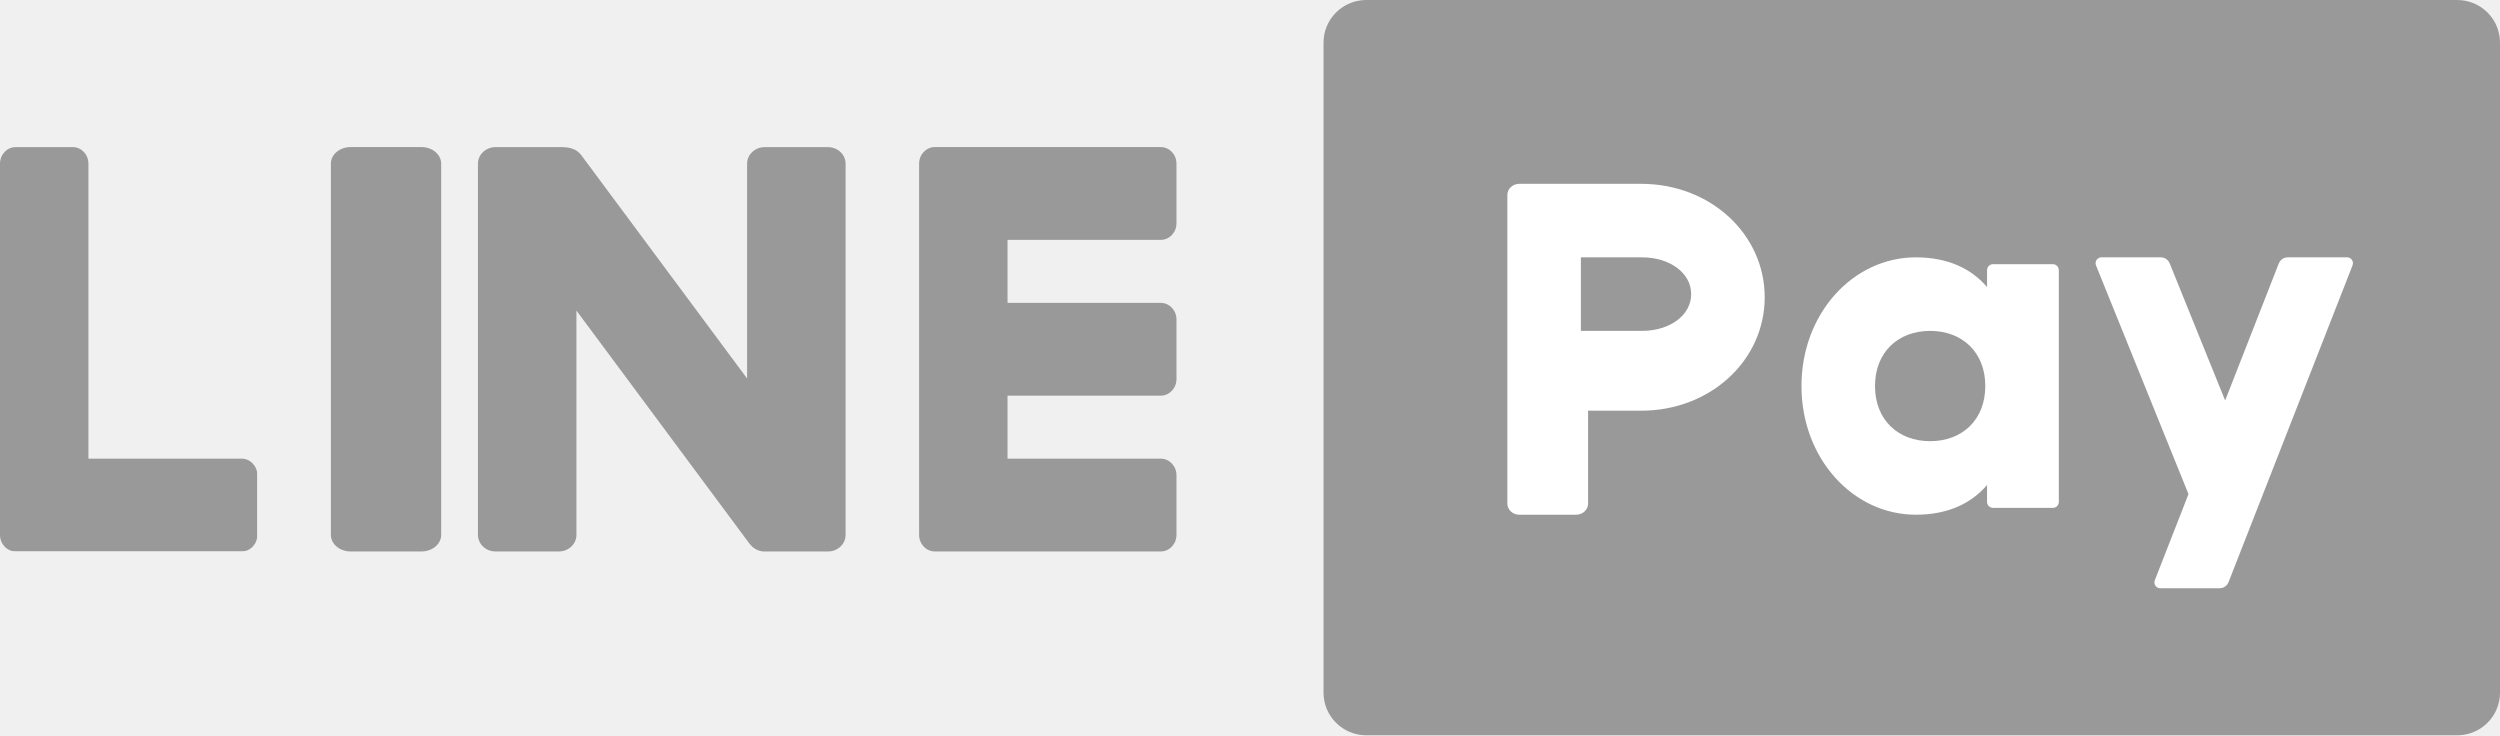
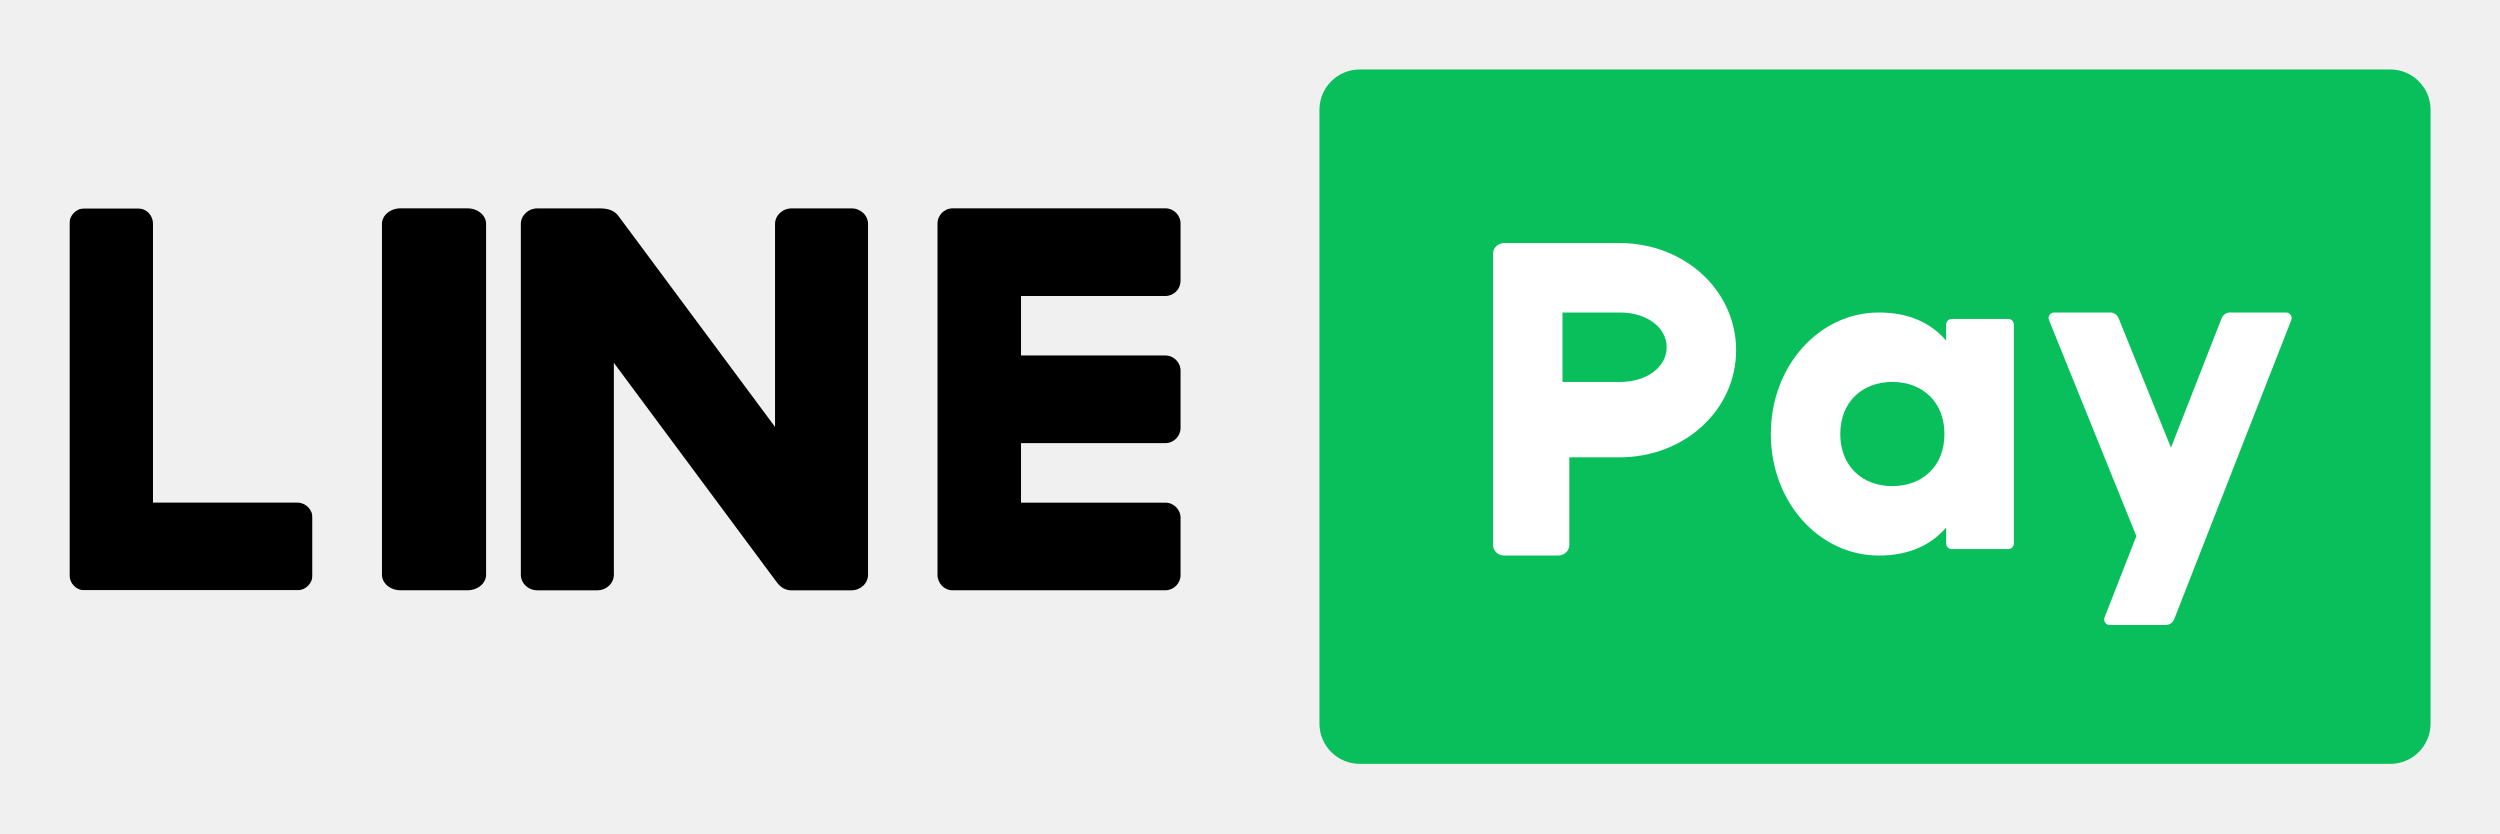
- <svg xmlns="http://www.w3.org/2000/svg" xmlns:xlink="http://www.w3.org/1999/xlink" width="68px" height="20px" viewBox="0 0 68 20" version="1.1">
+ <svg xmlns="http://www.w3.org/2000/svg" xmlns:xlink="http://www.w3.org/1999/xlink" width="72" height="24" viewBox="0 0 72 24">
  <defs>
-     <polygon id="path-1" points="0 1.72631752e-15 7 1.72631752e-15 7 11 0 11" />
+     <path id="a" d="M0 0h7v11H0z" />
  </defs>
-   <g id="MO-/-상세견적" stroke="none" stroke-width="1" fill="none" fill-rule="evenodd">
-     <g id="MO-SC-FE-CP-100-상세견적-All-0924" transform="translate(-64, -5619)">
-       <g id="Group-33" transform="translate(0, 5417)">
-         <g id="Group-24" transform="translate(20, 86)">
-           <g id="Group-16-Copy-2" transform="translate(0, 96)">
-             <g id="ic-/-linepay-/-default" transform="translate(44, 20)">
-               <path d="M11.464,4 L9.536,4 C9.24,4 9,4.202 9,4.451 L9,14.549 C9,14.798 9.24,15 9.536,15 L11.464,15 C11.76,15 12,14.798 12,14.549 L12,4.451 C12,4.202 11.76,4 11.464,4" id="Fill-1" fill="#999999" />
-               <g id="Group-5" transform="translate(0, 4)">
-                 <mask id="mask-2" fill="white">
-                   <use xlink:href="#path-1" />
-                 </mask>
-                 <g id="Clip-4" />
-                 <path d="M6.571,8.475 L2.405,8.475 L2.405,0.451 C2.405,0.202 2.213,1.72631752e-15 1.975,1.72631752e-15 L0.429,1.72631752e-15 C0.192,1.72631752e-15 -4.86463592e-05,0.202 -4.86463592e-05,0.451 L-4.86463592e-05,10.549 C-4.86463592e-05,10.798 0.192,11 0.429,11 L6.571,11 C6.808,11 7,10.798 7,10.549 L7,8.926 C7,8.677 6.808,8.475 6.571,8.475" id="Fill-3" fill="#999999" mask="url(#mask-2)" />
-               </g>
-               <path d="M31.571,6.525 C31.808,6.525 32,6.323 32,6.074 L32,4.451 C32,4.202 31.808,4 31.571,4 L25.43,4 C25.192,4 25,4.202 25,4.451 L25,14.549 C25,14.798 25.192,15 25.43,15 L31.571,15 C31.808,15 32,14.798 32,14.549 L32,12.926 C32,12.677 31.808,12.475 31.571,12.475 L27.405,12.475 L27.405,10.762 L31.571,10.762 C31.808,10.762 32,10.56 32,10.312 L32,8.688 C32,8.44 31.808,8.238 31.571,8.238 L27.405,8.238 L27.405,6.525 L31.571,6.525 Z" id="Fill-6" fill="#999999" />
-               <path d="M22.522,4.002 L20.799,4.002 C20.535,4.002 20.321,4.204 20.321,4.453 L20.321,10.295 L15.813,4.223 C15.685,4.051 15.494,4.002 15.283,4.002 C15.256,3.998 15.229,4.002 15.201,4.002 L13.478,4.002 C13.214,4.002 13,4.204 13,4.453 L13,14.549 C13,14.798 13.214,15 13.478,15 L15.201,15 C15.465,15 15.679,14.798 15.679,14.549 L15.679,8.448 L20.379,14.778 C20.396,14.801 20.415,14.821 20.434,14.841 C20.515,14.93 20.633,14.991 20.765,15 L20.852,15 L22.522,15 C22.786,15 23,14.798 23,14.549 L23,4.453 C23,4.204 22.786,4.002 22.522,4.002" id="Fill-8" fill="#999999" />
-               <path d="M66.836,20 L37.164,20 C36.521,20 36,19.481 36,18.841 L36,1.159 C36,0.519 36.521,0 37.164,0 L66.836,0 C67.479,0 68,0.519 68,1.159 L68,18.841 C68,19.481 67.479,20 66.836,20" id="Fill-10" fill="#999999" />
-               <path d="M46,8 C46,7.433 45.432,7 44.658,7 L43,7 L43,9 L44.658,9 C45.432,9 46,8.567 46,8 M48,8.086 C48,9.796 46.531,11.171 44.637,11.171 L43.196,11.171 L43.196,13.697 C43.196,13.864 43.051,14 42.873,14 L41.323,14 C41.145,14 41,13.864 41,13.697 L41,5.303 C41,5.136 41.145,5 41.323,5 L44.637,5 C46.531,5 48,6.376 48,8.086" id="Fill-12" fill="#FFFFFF" />
-               <path d="M54,10.5 C54,9.578 53.37,9 52.5,9 C51.63,9 51,9.578 51,10.5 C51,11.422 51.63,12 52.5,12 C53.37,12 54,11.422 54,10.5 M56,7.35 L56,13.65 C56,13.741 55.928,13.814 55.839,13.814 L54.21,13.814 C54.121,13.814 54.048,13.741 54.048,13.65 L54.048,13.191 C53.619,13.695 52.981,14 52.11,14 C50.405,14 49,12.475 49,10.5 C49,8.525 50.405,7 52.11,7 C52.981,7 53.619,7.305 54.048,7.809 L54.048,7.35 C54.048,7.259 54.121,7.186 54.21,7.186 L55.839,7.186 C55.928,7.186 56,7.259 56,7.35" id="Fill-14" fill="#FFFFFF" />
-               <path d="M61.982,7.168 L60.524,10.893 L59.016,7.165 C58.976,7.065 58.88,7 58.774,7 L57.157,7 C57.046,7 56.969,7.115 57.012,7.22 L59.527,13.44 L58.611,15.782 C58.57,15.887 58.646,16 58.757,16 L60.374,16 C60.481,16 60.578,15.934 60.617,15.833 L63.989,7.218 C64.03,7.114 63.954,7 63.843,7 L62.225,7 C62.118,7 62.022,7.066 61.982,7.168" id="Fill-16" fill="#FFFFFF" />
-             </g>
-           </g>
-         </g>
-       </g>
+   <g fill="none" fill-rule="evenodd">
+     <path d="M0 0h72v24H0z" />
+     <path d="M13.464 6h-1.928c-.296 0-.536.202-.536.45v10.1c0 .248.24.45.536.45h1.928c.296 0 .536-.202.536-.45V6.45c0-.248-.24-.45-.536-.45" fill="#000" />
+     <g transform="translate(2 6)">
+       <mask id="b" fill="#fff">
+         <use xlink:href="#a" />
+       </mask>
+       <path d="M6.57 8.475H2.406V.451A.44.44 0 0 0 1.975 0H.43A.44.44 0 0 0 0 .45v10.1c0 .248.192.45.43.45h6.14a.44.44 0 0 0 .43-.45V8.925a.44.44 0 0 0-.43-.45" fill="#000" mask="url(#b)" />
    </g>
+     <path d="M33.57 8.525a.44.44 0 0 0 .43-.451V6.45A.44.44 0 0 0 33.57 6h-6.14a.44.44 0 0 0-.43.45v10.1c0 .248.192.45.43.45h6.14a.44.44 0 0 0 .43-.45v-1.624a.44.44 0 0 0-.43-.45h-4.165v-1.714h4.166a.44.44 0 0 0 .429-.45v-1.624a.44.44 0 0 0-.43-.45h-4.165V8.525h4.166zM24.522 6.002h-1.723c-.264 0-.478.202-.478.45v5.843l-4.508-6.072c-.128-.172-.319-.221-.53-.221-.027-.004-.054 0-.082 0h-1.723c-.264 0-.478.202-.478.45V16.55c0 .25.214.451.478.451h1.723c.264 0 .478-.202.478-.45v-6.102l4.7 6.33a.559.559 0 0 0 .055.063c.081.09.199.15.331.159h1.757c.264 0 .478-.202.478-.45V6.452c0-.25-.214-.451-.478-.451" fill="#000" />
+     <path d="M68.836 22H39.164C38.52 22 38 21.48 38 20.84V3.16c0-.64.521-1.16 1.164-1.16h29.672C69.48 2 70 2.52 70 3.16v17.68c0 .64-.52 1.16-1.164 1.16" fill="#08BF5B" />
+     <path d="M48 10c0-.567-.568-1-1.342-1H45v2h1.658c.774 0 1.342-.433 1.342-1m2 .086c0 1.71-1.469 3.085-3.363 3.085h-1.44v2.526c0 .167-.146.303-.324.303h-1.55c-.178 0-.323-.136-.323-.303V7.303c0-.167.145-.303.323-.303h3.314C48.531 7 50 8.376 50 10.086M56 12.5c0-.922-.63-1.5-1.5-1.5s-1.5.578-1.5 1.5.63 1.5 1.5 1.5 1.5-.578 1.5-1.5m2-3.15v6.3c0 .09-.072.164-.161.164h-1.63a.163.163 0 0 1-.16-.164v-.459c-.43.504-1.068.809-1.94.809C52.406 16 51 14.475 51 12.5S52.405 9 54.11 9c.871 0 1.509.305 1.938.809V9.35c0-.09.073-.164.162-.164h1.629c.089 0 .161.073.161.164M63.982 9.168l-1.458 3.725-1.508-3.728A.262.262 0 0 0 60.774 9h-1.617a.16.16 0 0 0-.145.22l2.515 6.22-.916 2.342a.16.16 0 0 0 .146.218h1.617a.262.262 0 0 0 .243-.167l3.372-8.615A.16.16 0 0 0 65.843 9h-1.618a.262.262 0 0 0-.243.168" fill="#FFF" />
  </g>
</svg>
